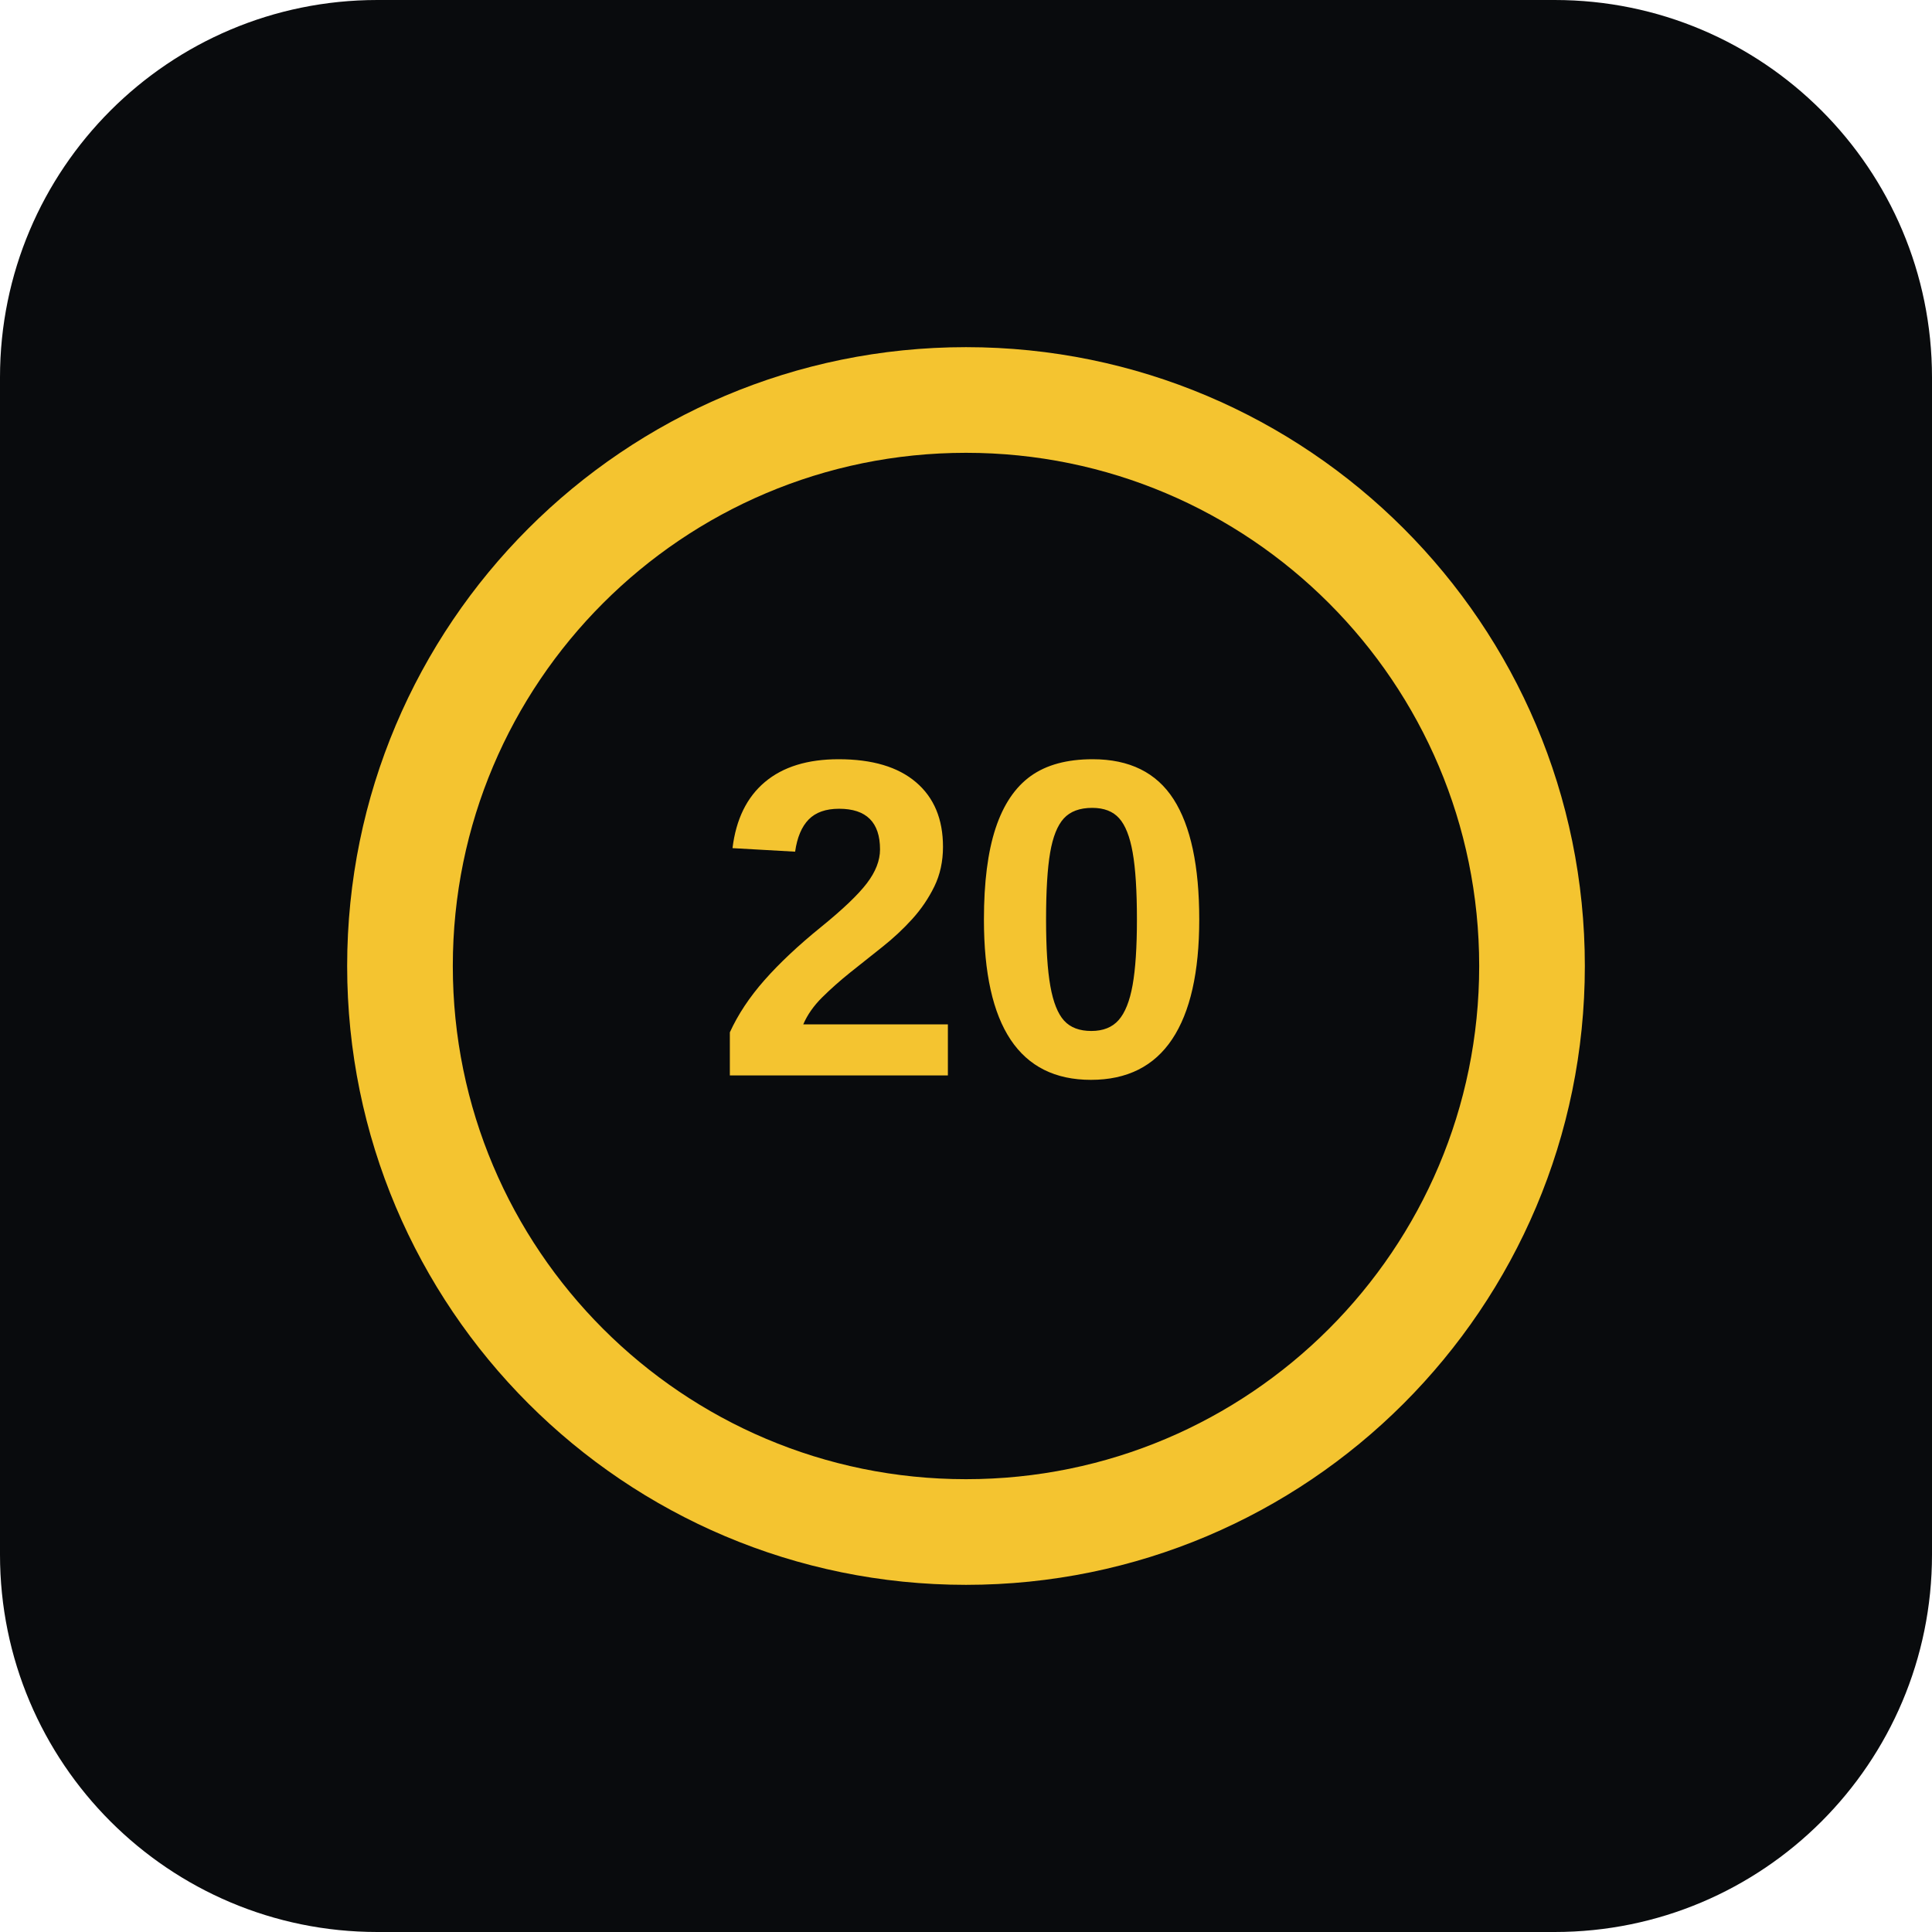
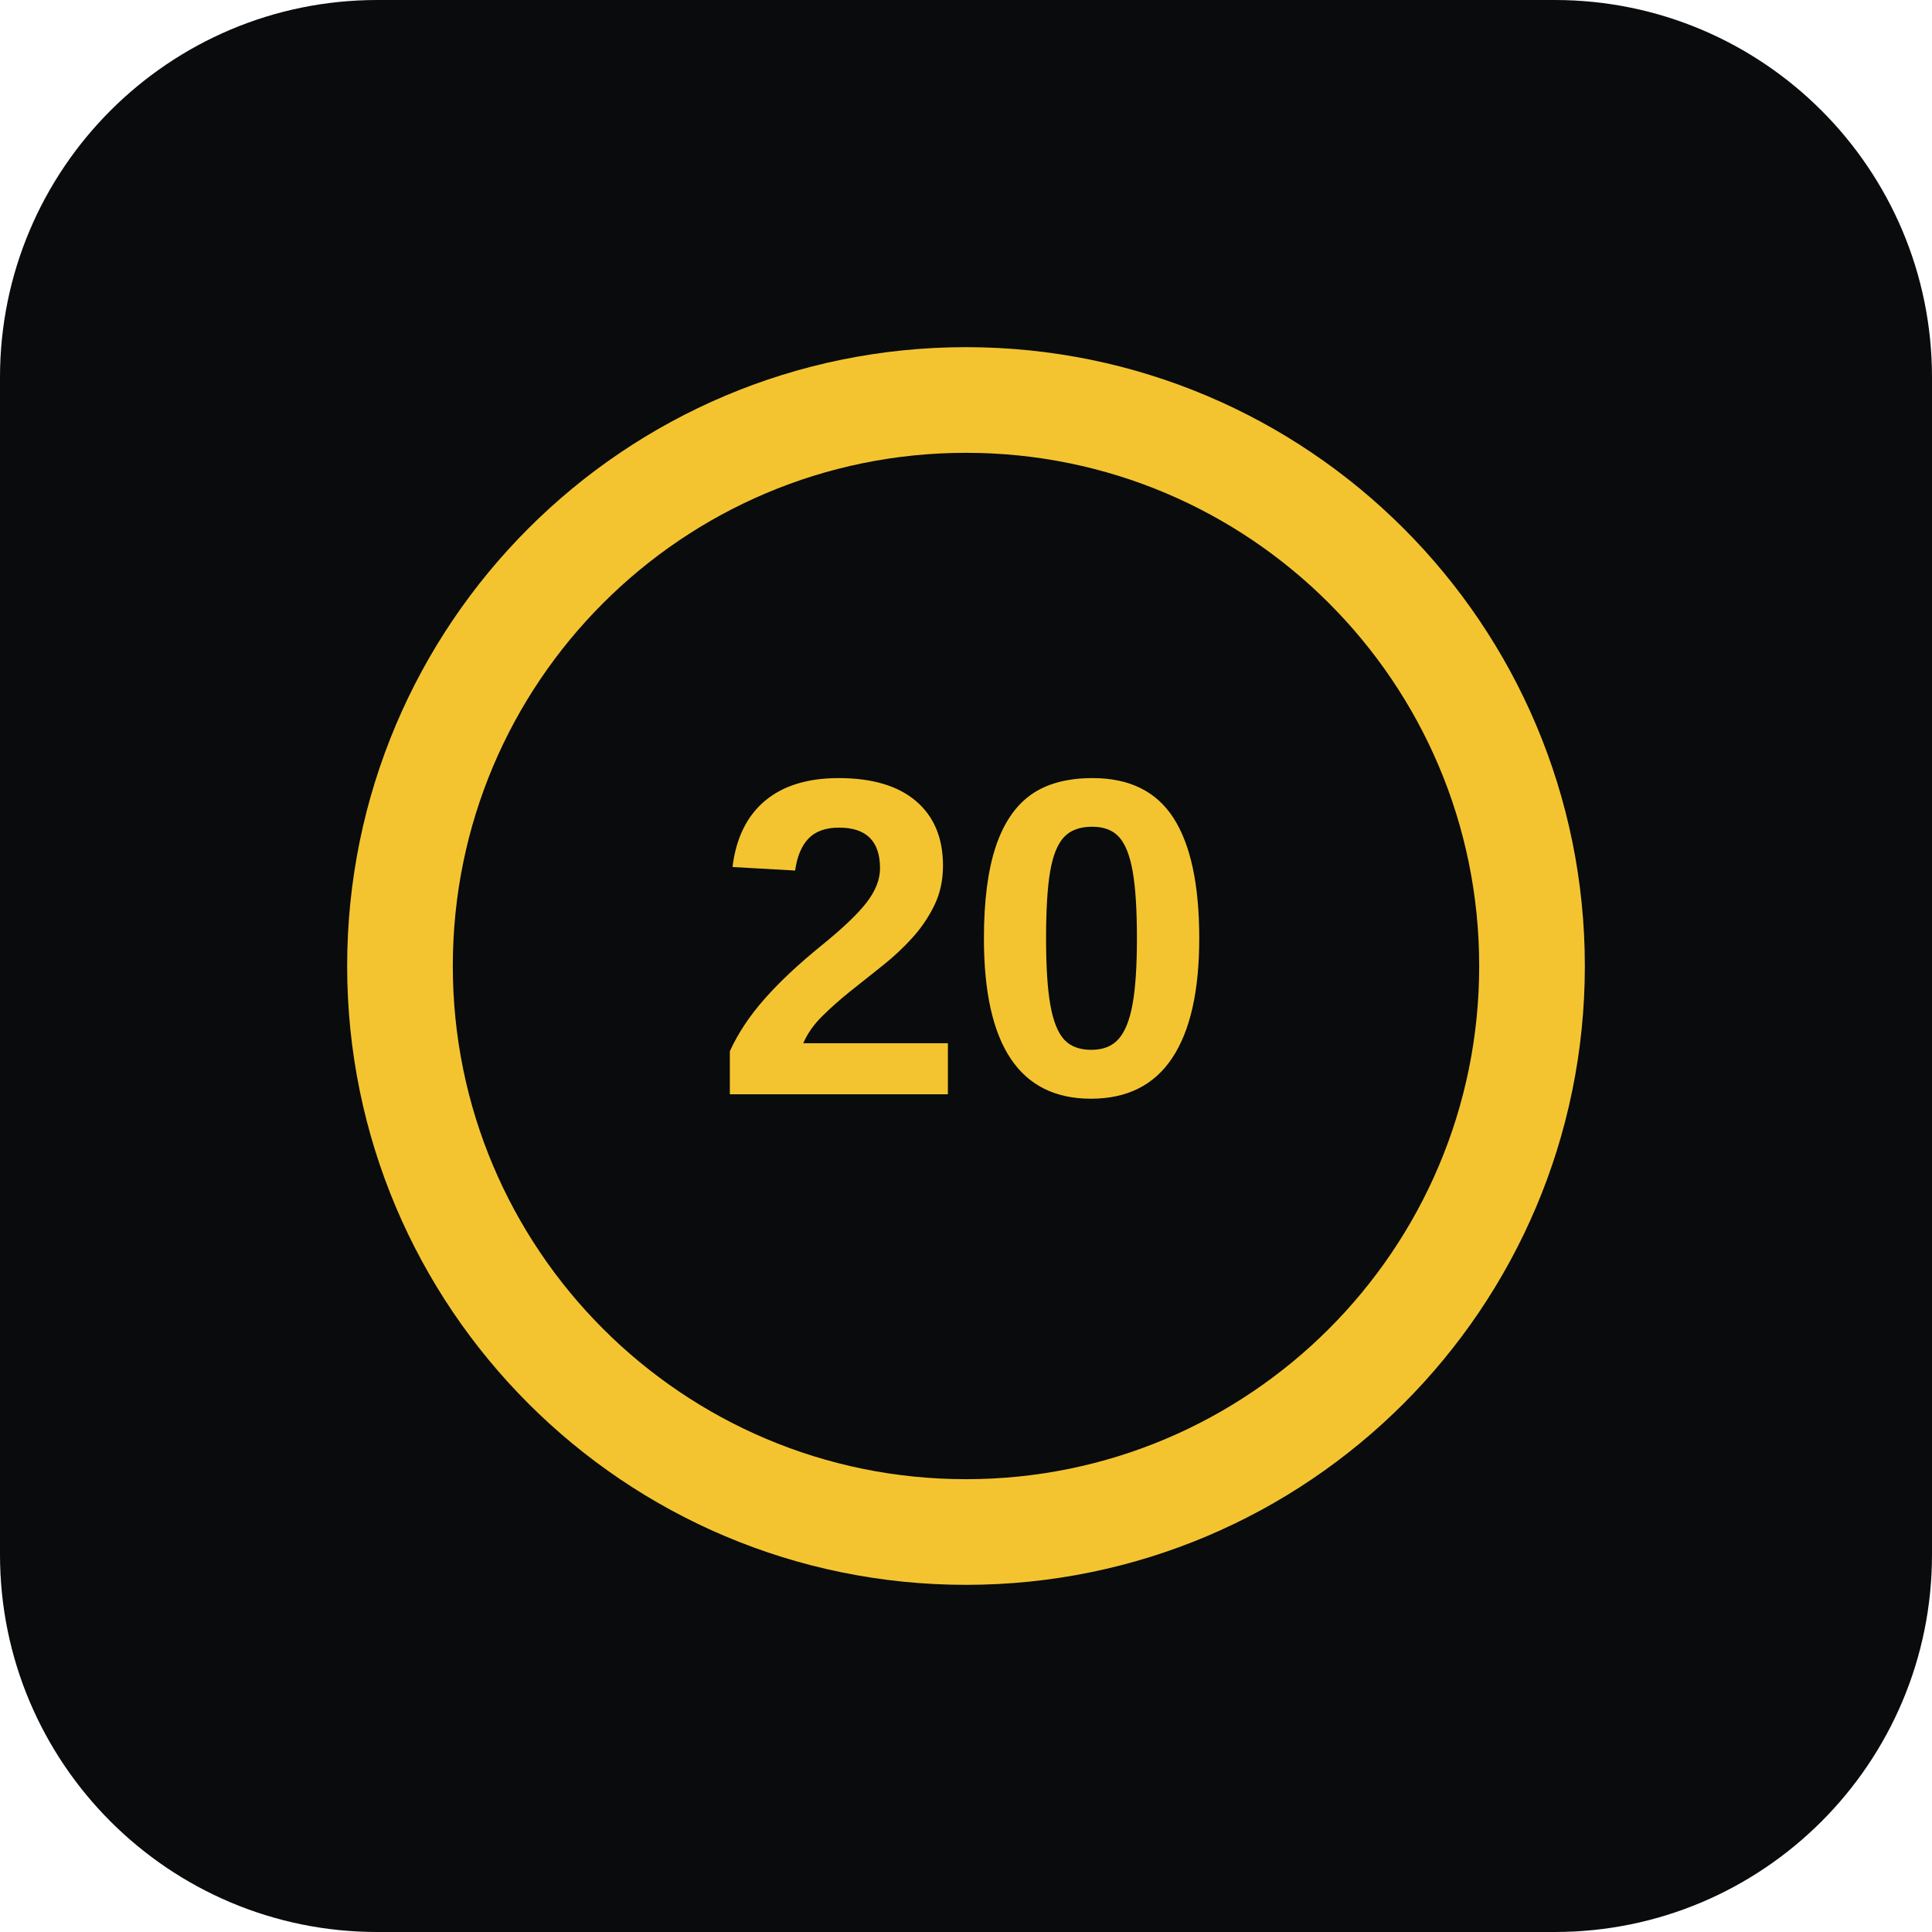
<svg xmlns="http://www.w3.org/2000/svg" viewBox="0 0 512 512">
  <rect width="512" height="512" rx="100" fill="#090b0d" />
  <circle cx="256" cy="256" r="150" fill="none" stroke="#f4c430" stroke-width="28" />
-   <text x="256" y="285" text-anchor="middle" font-family="Arial" font-size="120" font-weight="800" fill="#f4c430">20</text>
+   <text x="256" y="290" text-anchor="middle" font-family="Arial" font-size="120" font-weight="800" fill="#f4c430">20</text>
</svg>
